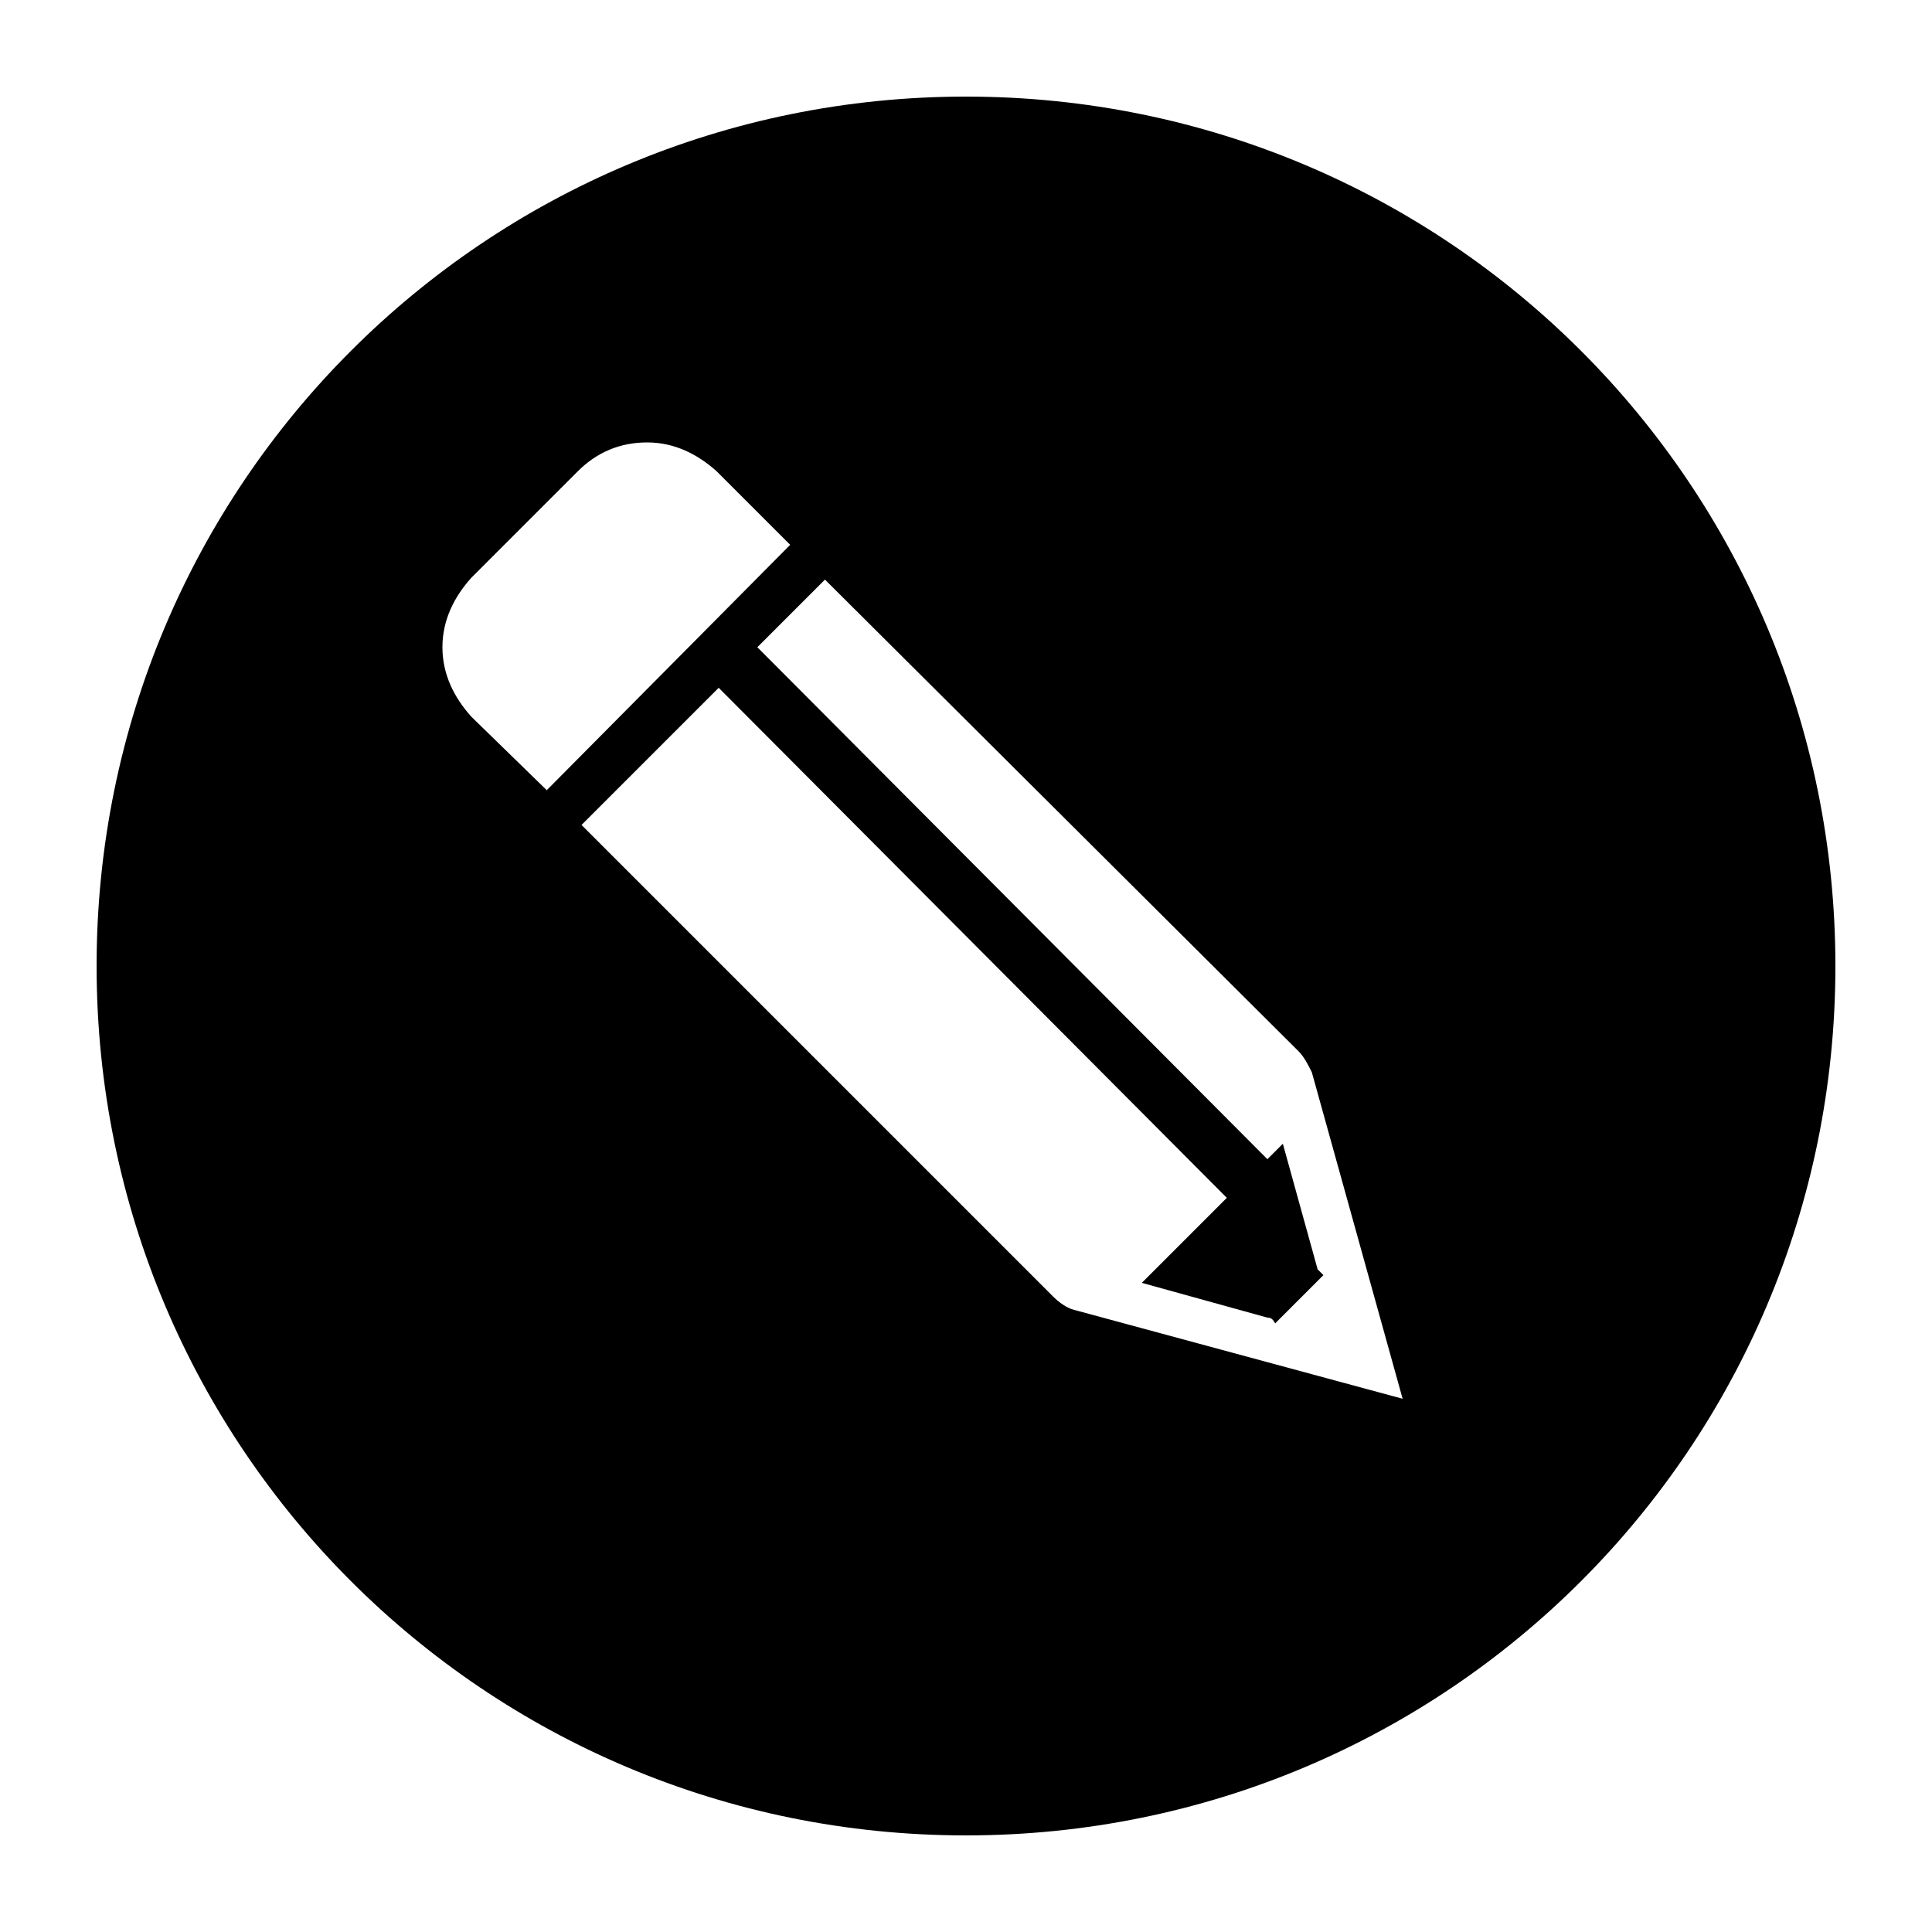
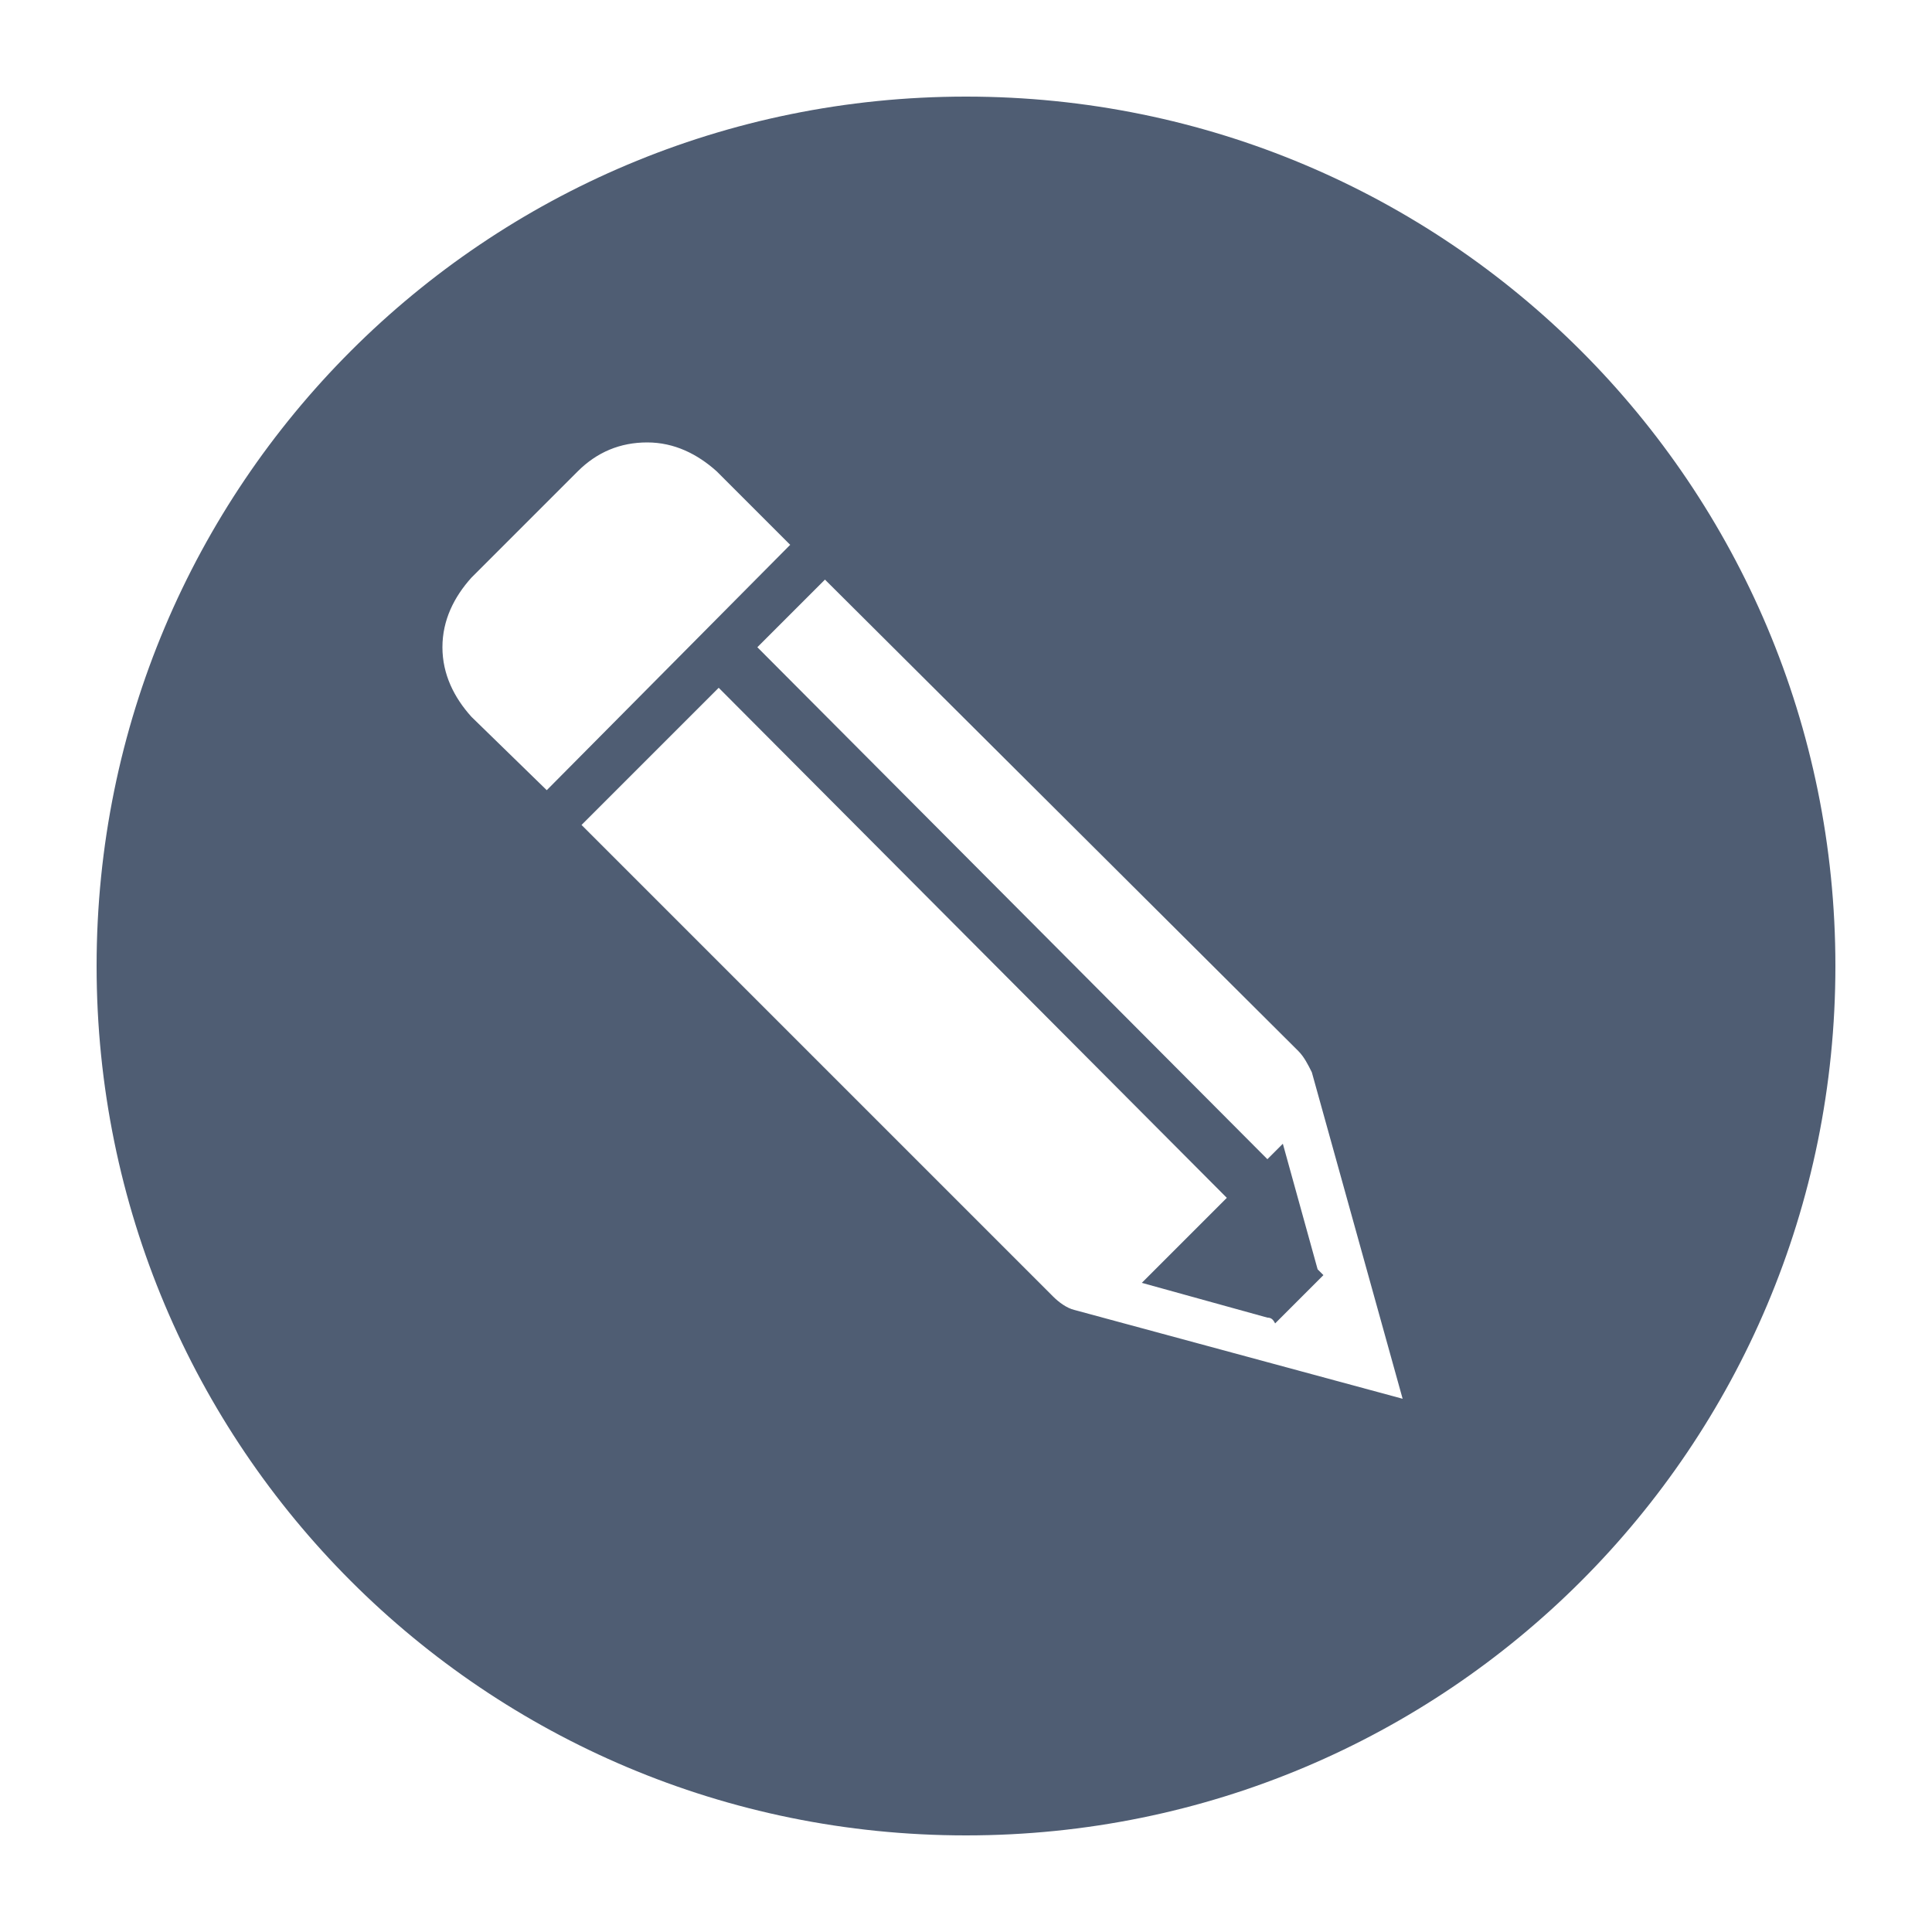
<svg xmlns="http://www.w3.org/2000/svg" version="1.1" x="0px" y="0px" viewBox="0 0 100 100" enable-background="new 0 0 100 100" xml:space="preserve">
-   <path d="M50,5C25.1,5,5,25.1,5,50c0,24.9,20.1,45,45,45c24.9,0,45-20.1,45-45C95,25.1,74.9,5,50,5L50,5z M24.4,37.1  c-0.9-1-1.5-2.2-1.5-3.6c0-1.4,0.6-2.6,1.5-3.6l5.5-5.5c1-1,2.2-1.5,3.6-1.5c1.4,0,2.6,0.6,3.6,1.5l3.8,3.8L28.3,40.9L24.4,37.1z   M55.6,67.8c-0.4-0.1-0.8-0.4-1.1-0.7L30.1,42.7l7.1-7.1L63.5,62l-4.4,4.4l6.5,1.8c0.2,0,0.3,0.1,0.4,0.3l2.5-2.5  c-0.1-0.1-0.2-0.2-0.3-0.3l-1.8-6.5l-0.8,0.8L39.2,33.5l3.5-3.5l24.5,24.4c0.3,0.3,0.5,0.7,0.7,1.1l4.7,16.9L55.6,67.8z" />
+   <path style="fill: #4f5d73" d="M50,5C25.1,5,5,25.1,5,50c0,24.9,20.1,45,45,45c24.9,0,45-20.1,45-45C95,25.1,74.9,5,50,5L50,5z M24.4,37.1  c-0.9-1-1.5-2.2-1.5-3.6c0-1.4,0.6-2.6,1.5-3.6l5.5-5.5c1-1,2.2-1.5,3.6-1.5c1.4,0,2.6,0.6,3.6,1.5l3.8,3.8L28.3,40.9L24.4,37.1z   M55.6,67.8c-0.4-0.1-0.8-0.4-1.1-0.7L30.1,42.7l7.1-7.1L63.5,62l-4.4,4.4l6.5,1.8c0.2,0,0.3,0.1,0.4,0.3l2.5-2.5  c-0.1-0.1-0.2-0.2-0.3-0.3l-1.8-6.5l-0.8,0.8L39.2,33.5l3.5-3.5l24.5,24.4c0.3,0.3,0.5,0.7,0.7,1.1l4.7,16.9L55.6,67.8z" />
</svg>
